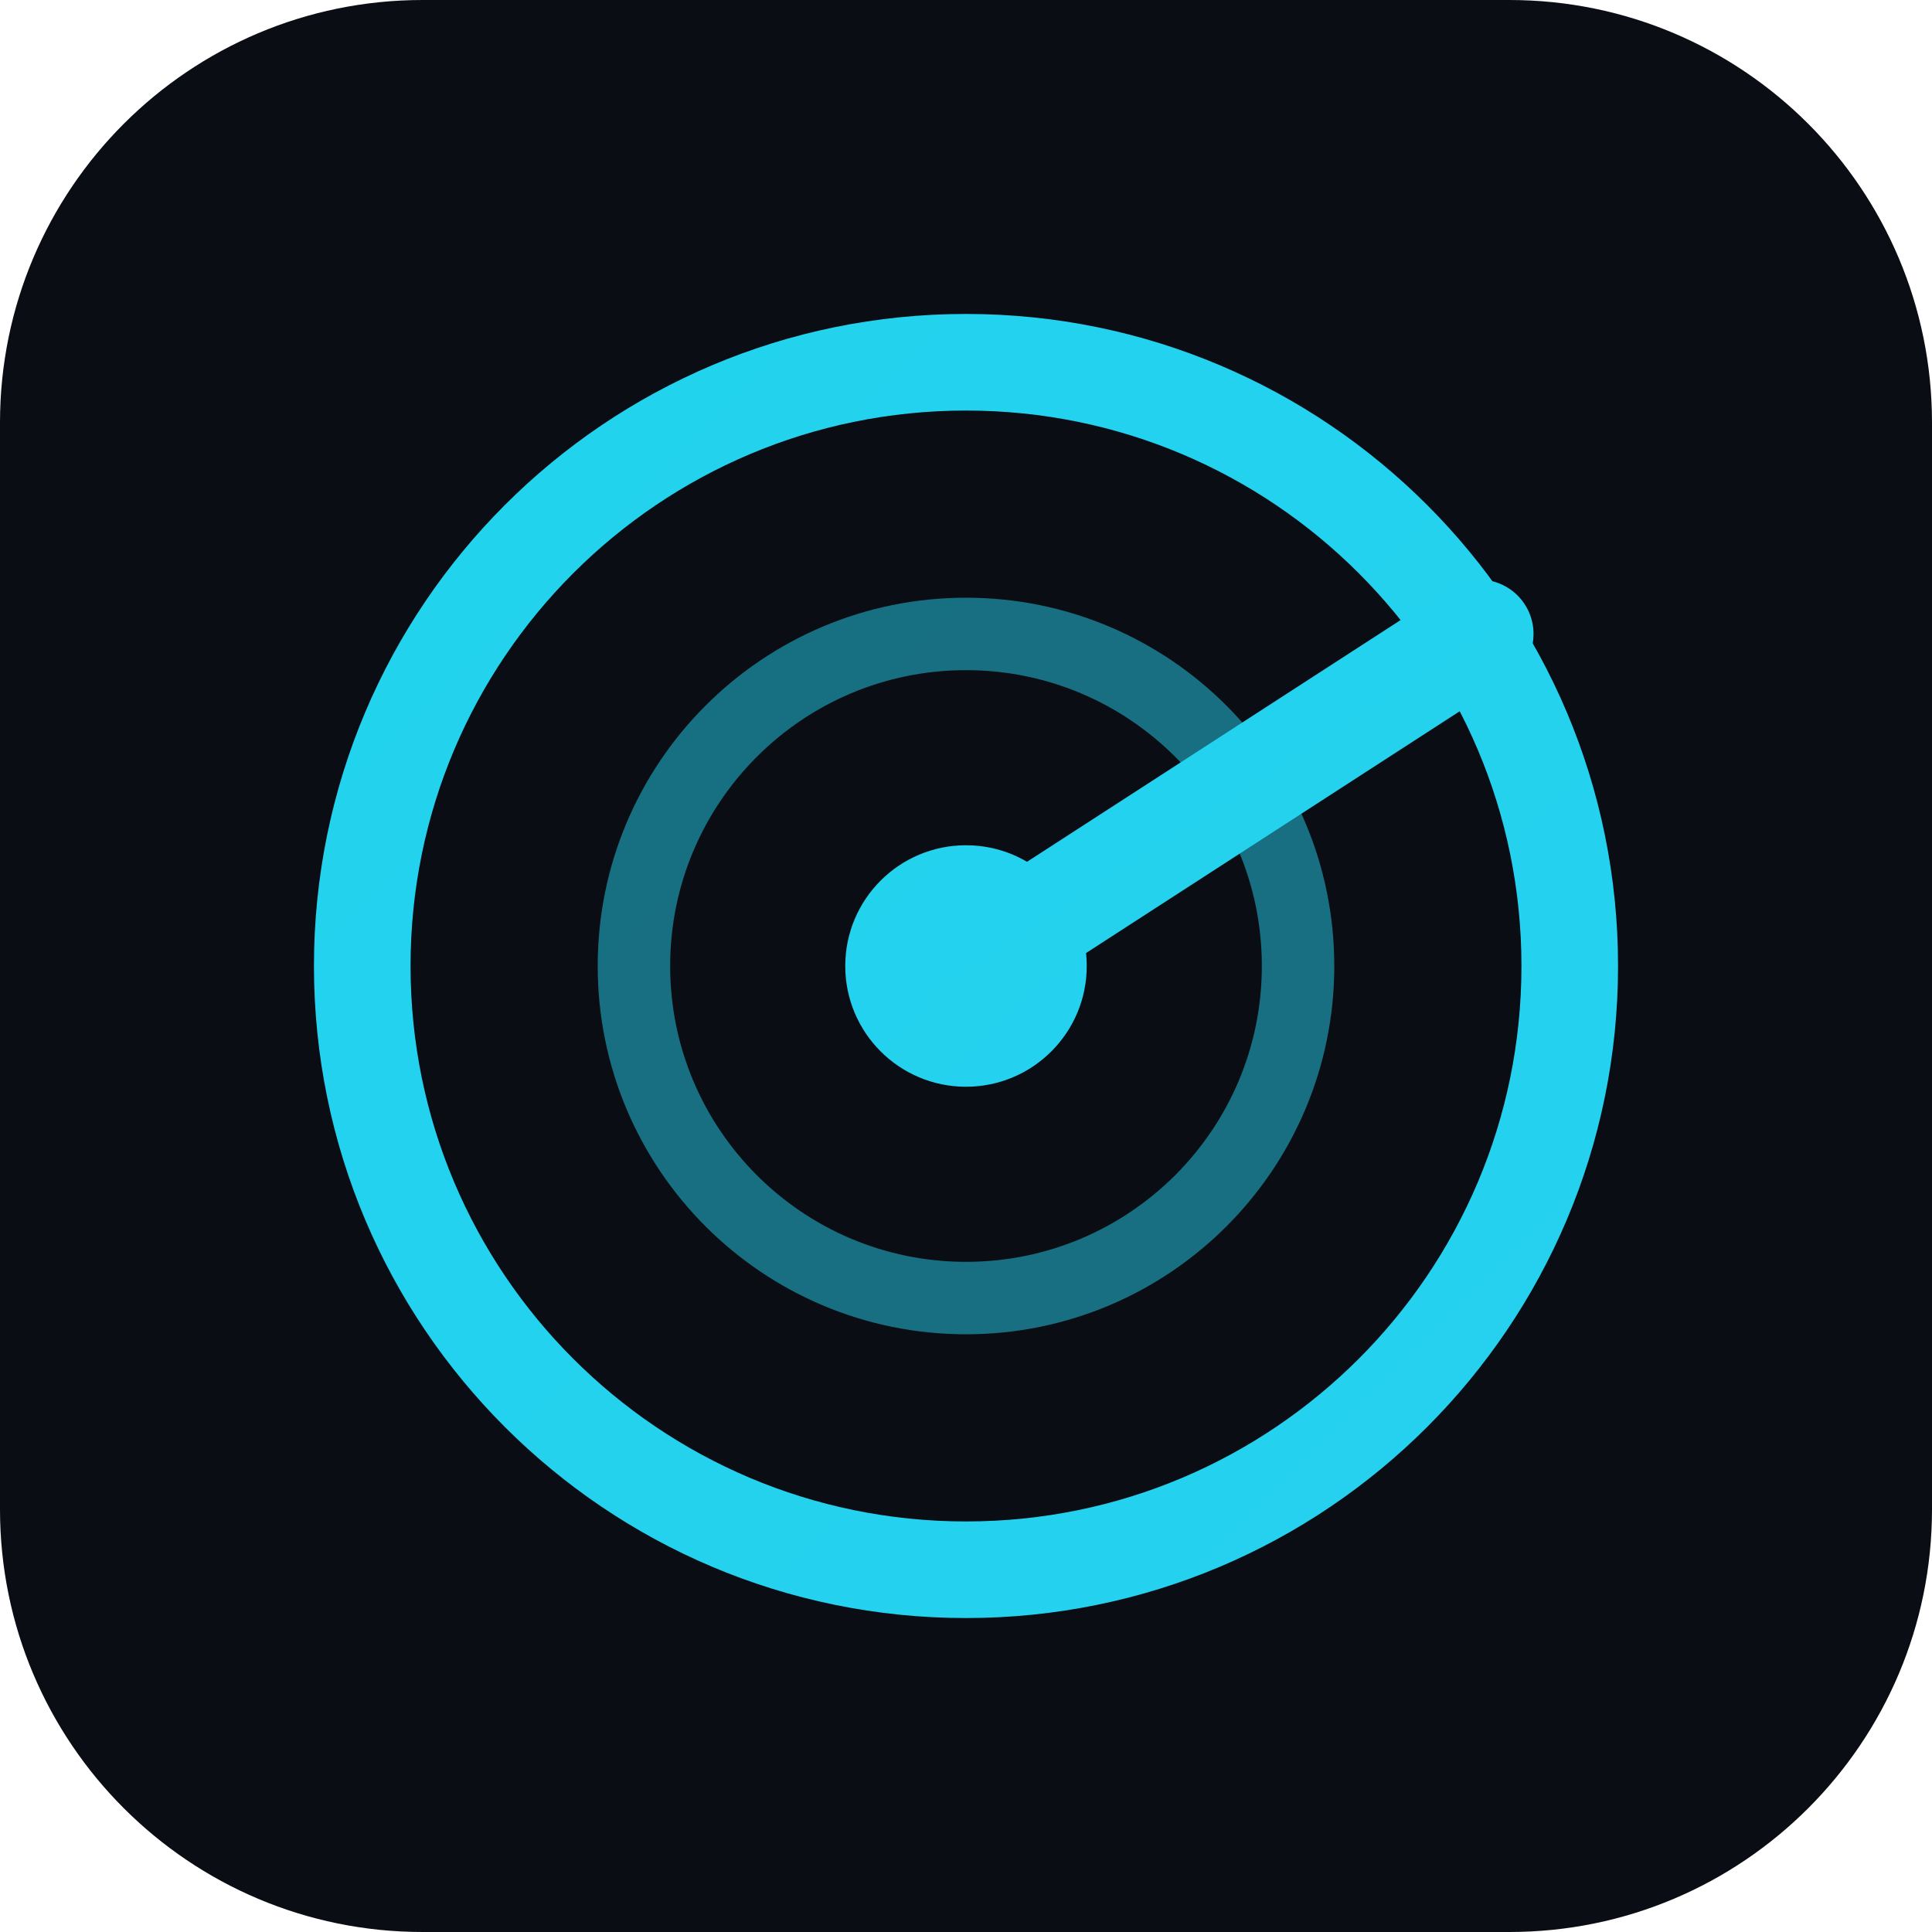
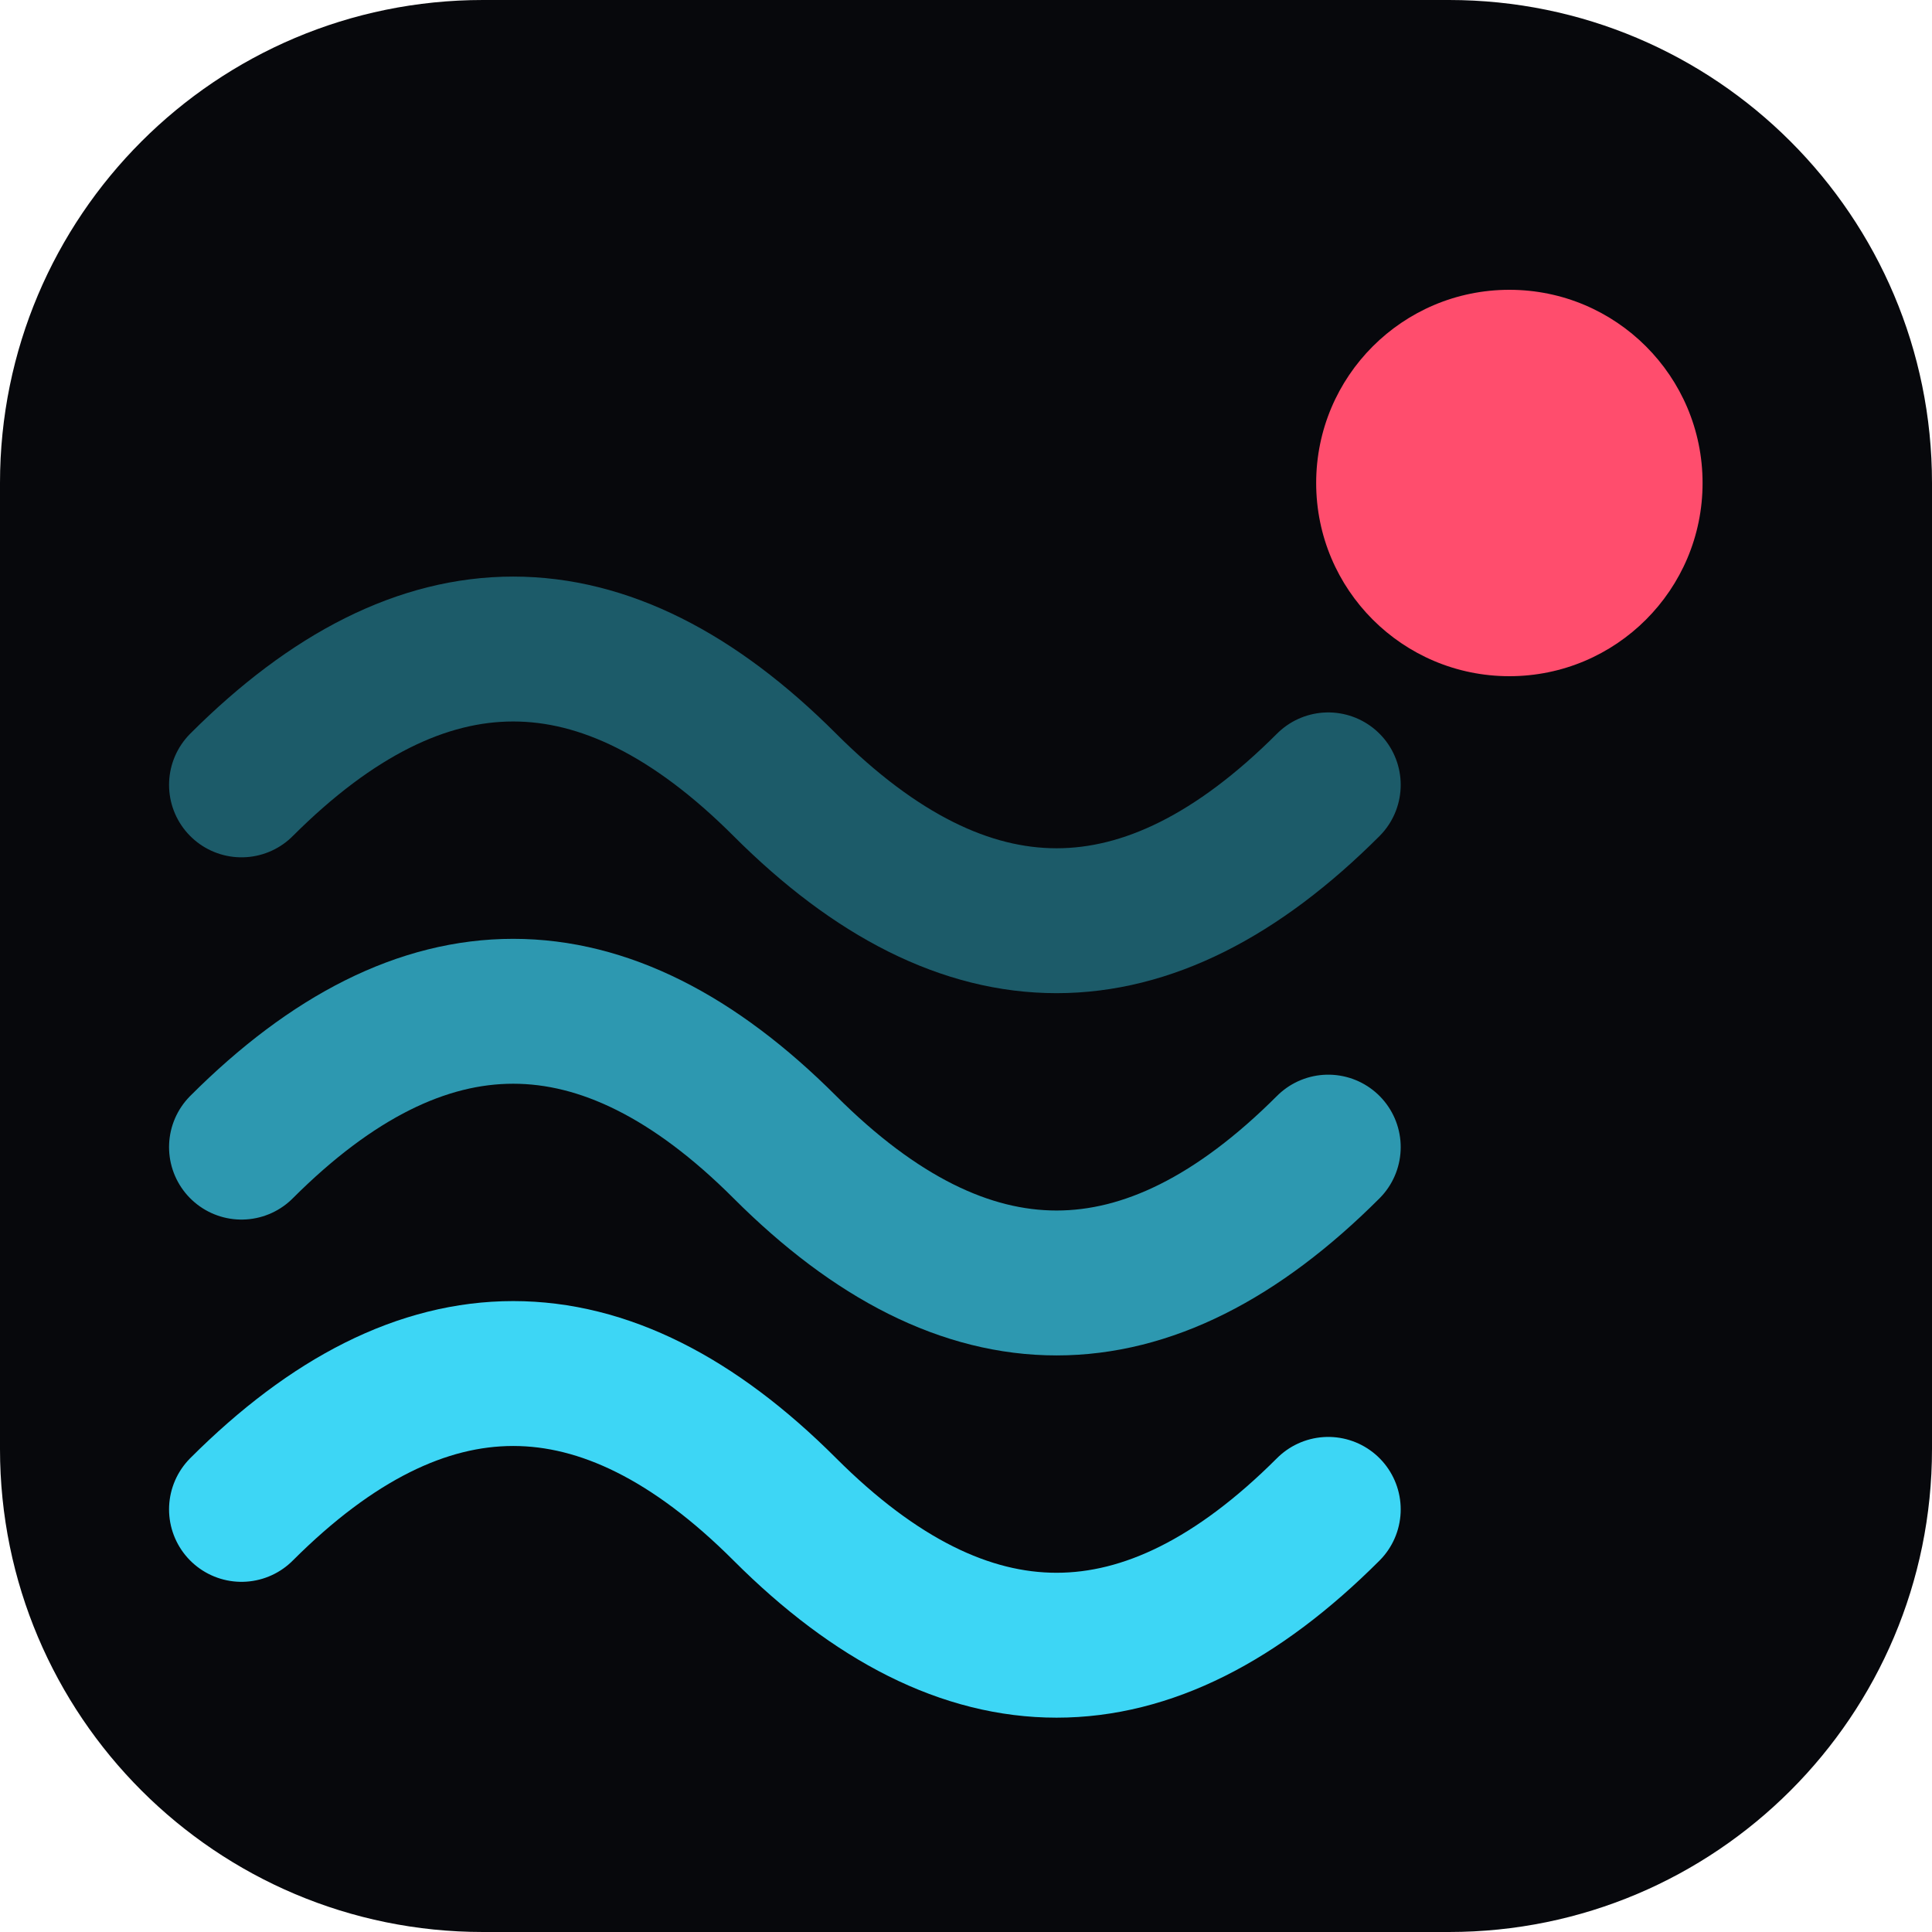
<svg xmlns="http://www.w3.org/2000/svg" viewBox="0 0 32 32">
-   <defs>
-     <linearGradient id="g" x1="0" y1="0" x2="32" y2="32">
-       <stop offset="0" stop-color="#22d3ee" />
-       <stop offset="1" stop-color="#818cf8" />
-     </linearGradient>
-   </defs>
-   <rect width="32" height="32" rx="7" fill="#0a0d14" />
-   <circle cx="16" cy="16" r="10" fill="none" stroke="url(#g)" stroke-width="1.6" />
-   <circle cx="16" cy="16" r="5.5" fill="none" stroke="url(#g)" stroke-width="1.2" opacity=".5" />
-   <circle cx="16" cy="16" r="2" fill="url(#g)" />
-   <path d="M16 16 L24.5 10.5" stroke="url(#g)" stroke-width="1.8" stroke-linecap="round" />
+   <rect width="32" height="32" rx="8" fill="#07080c" />
+   <g fill="none" stroke="#3dd6f5" stroke-width="2.4" stroke-linecap="round">
+     <path d="M4 13c3-3 6-3 9 0s6 3 9 0" opacity=".4" />
+     <path d="M4 19c3-3 6-3 9 0s6 3 9 0" opacity=".7" />
+     <path d="M4 25c3-3 6-3 9 0s6 3 9 0" />
+   </g>
+   <circle cx="25" cy="8" r="3.2" fill="#ff4d6d" />
</svg>
